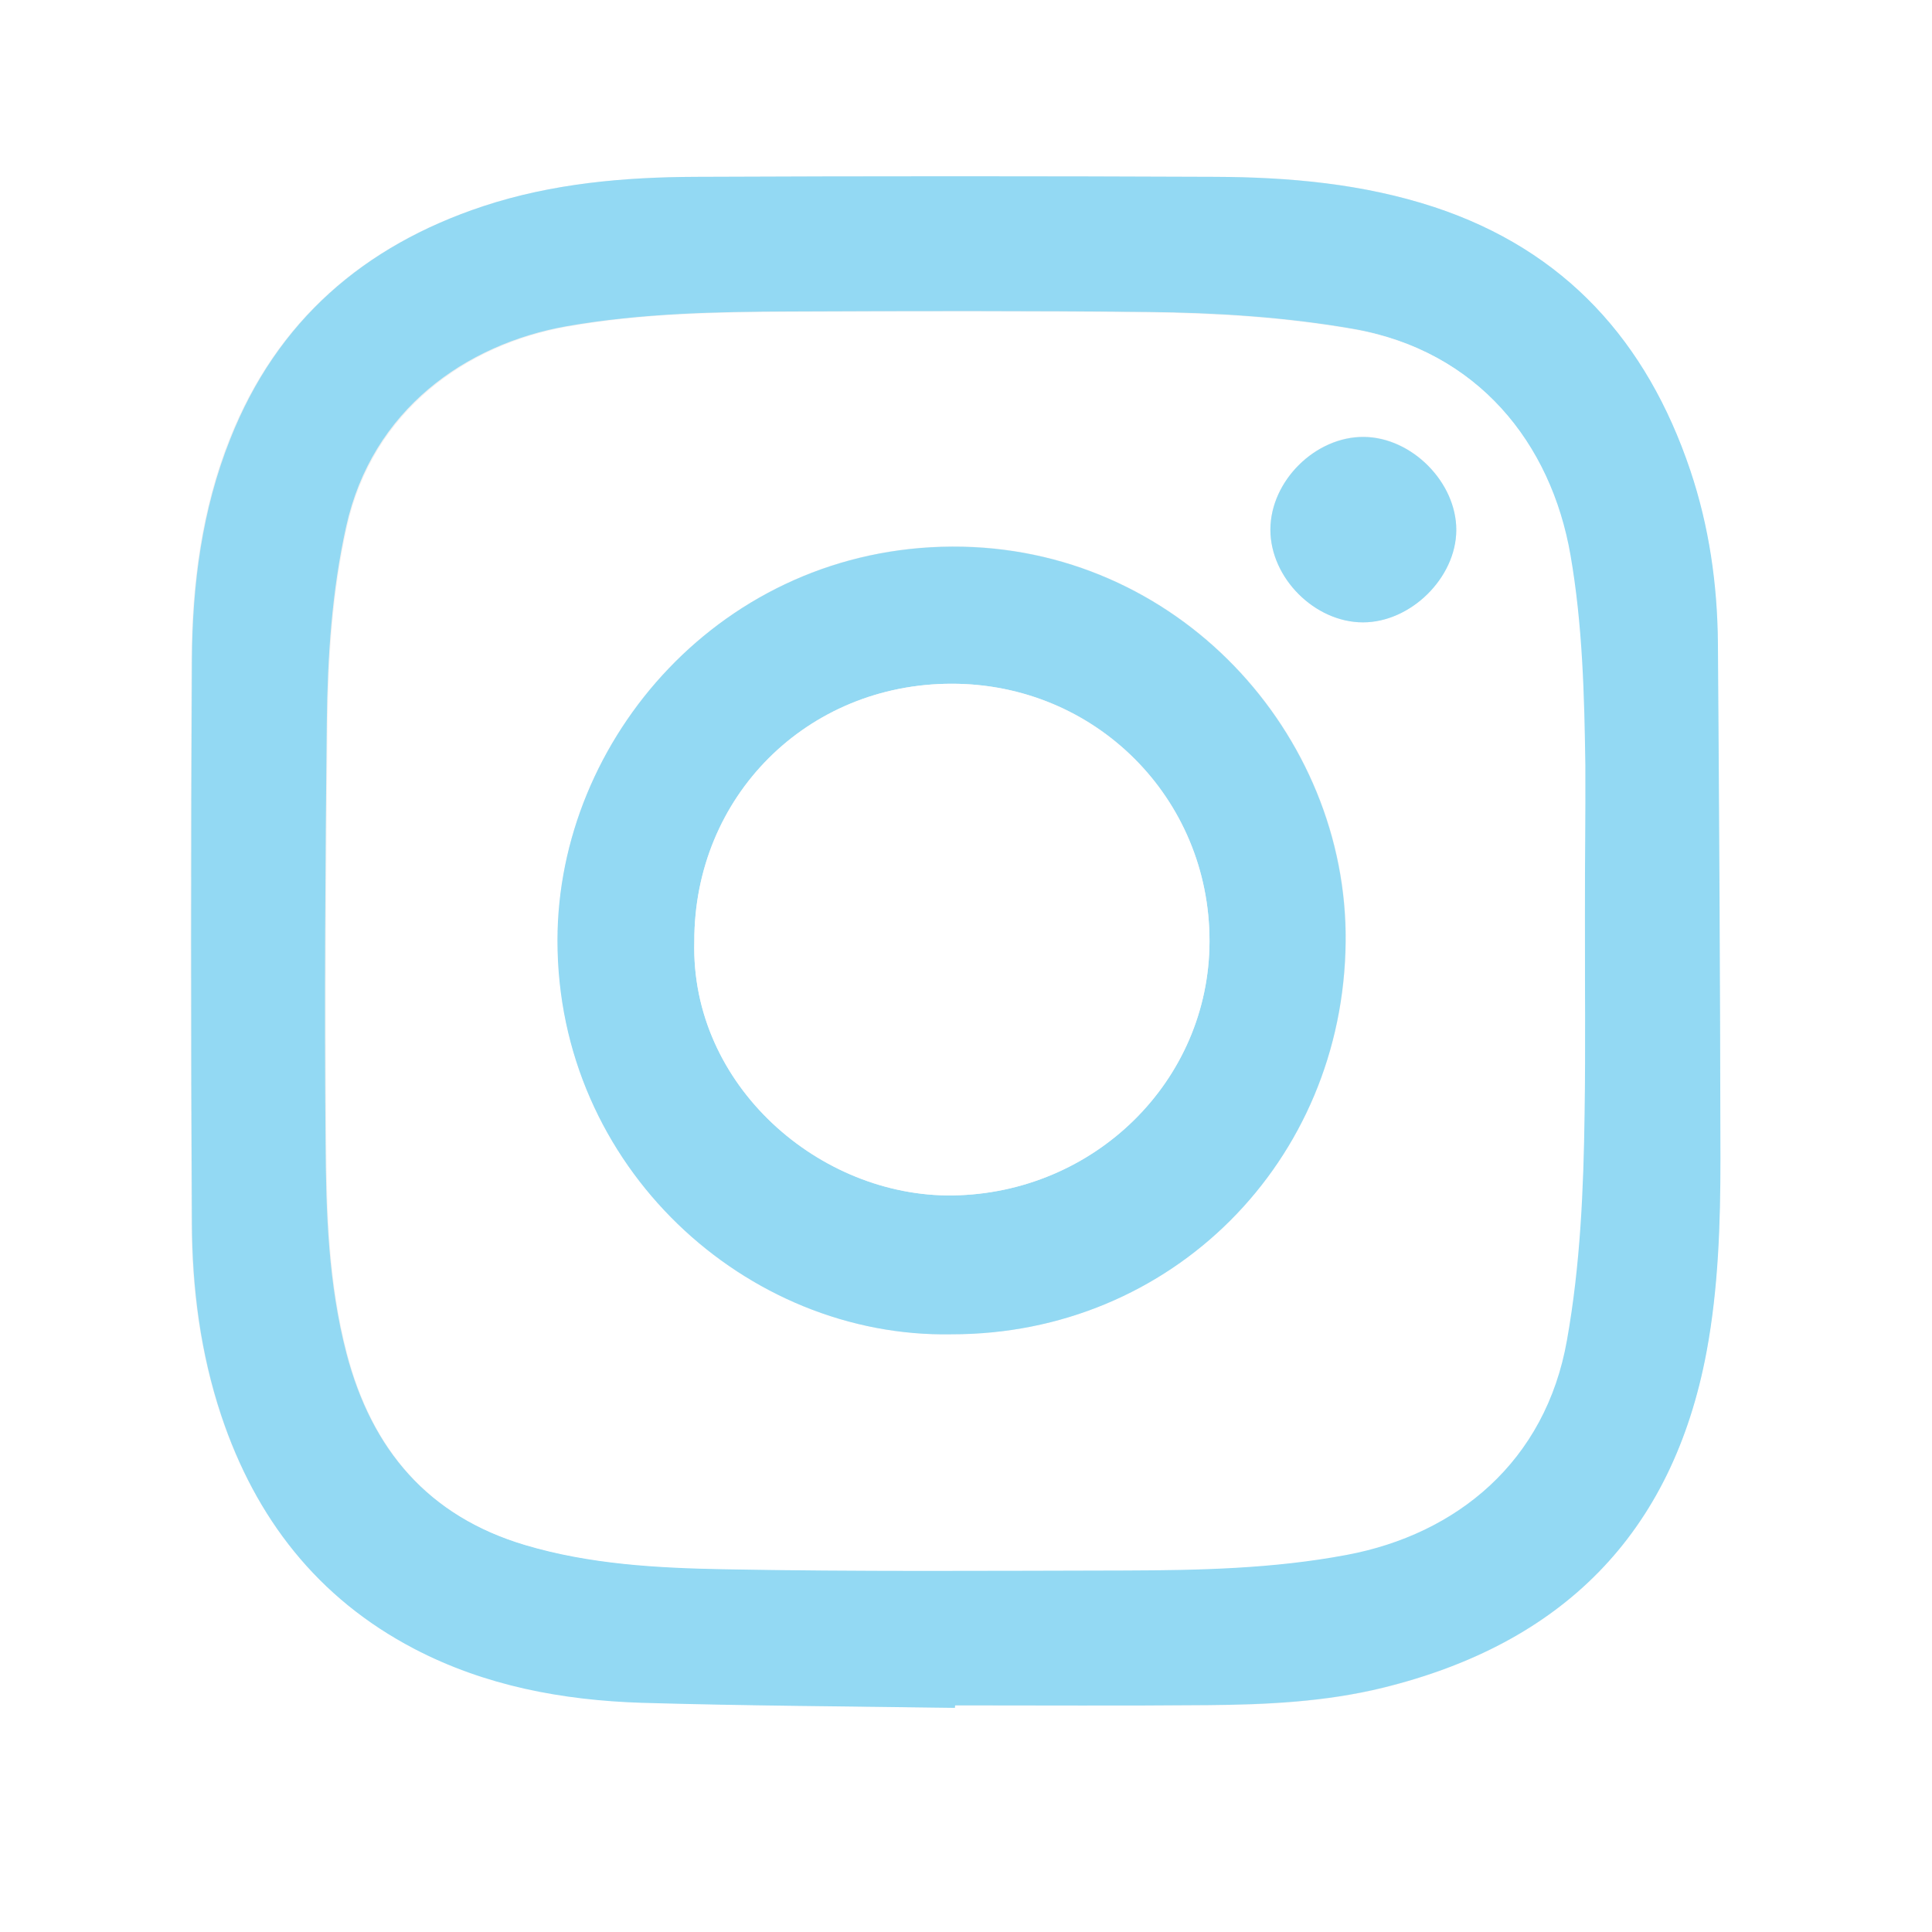
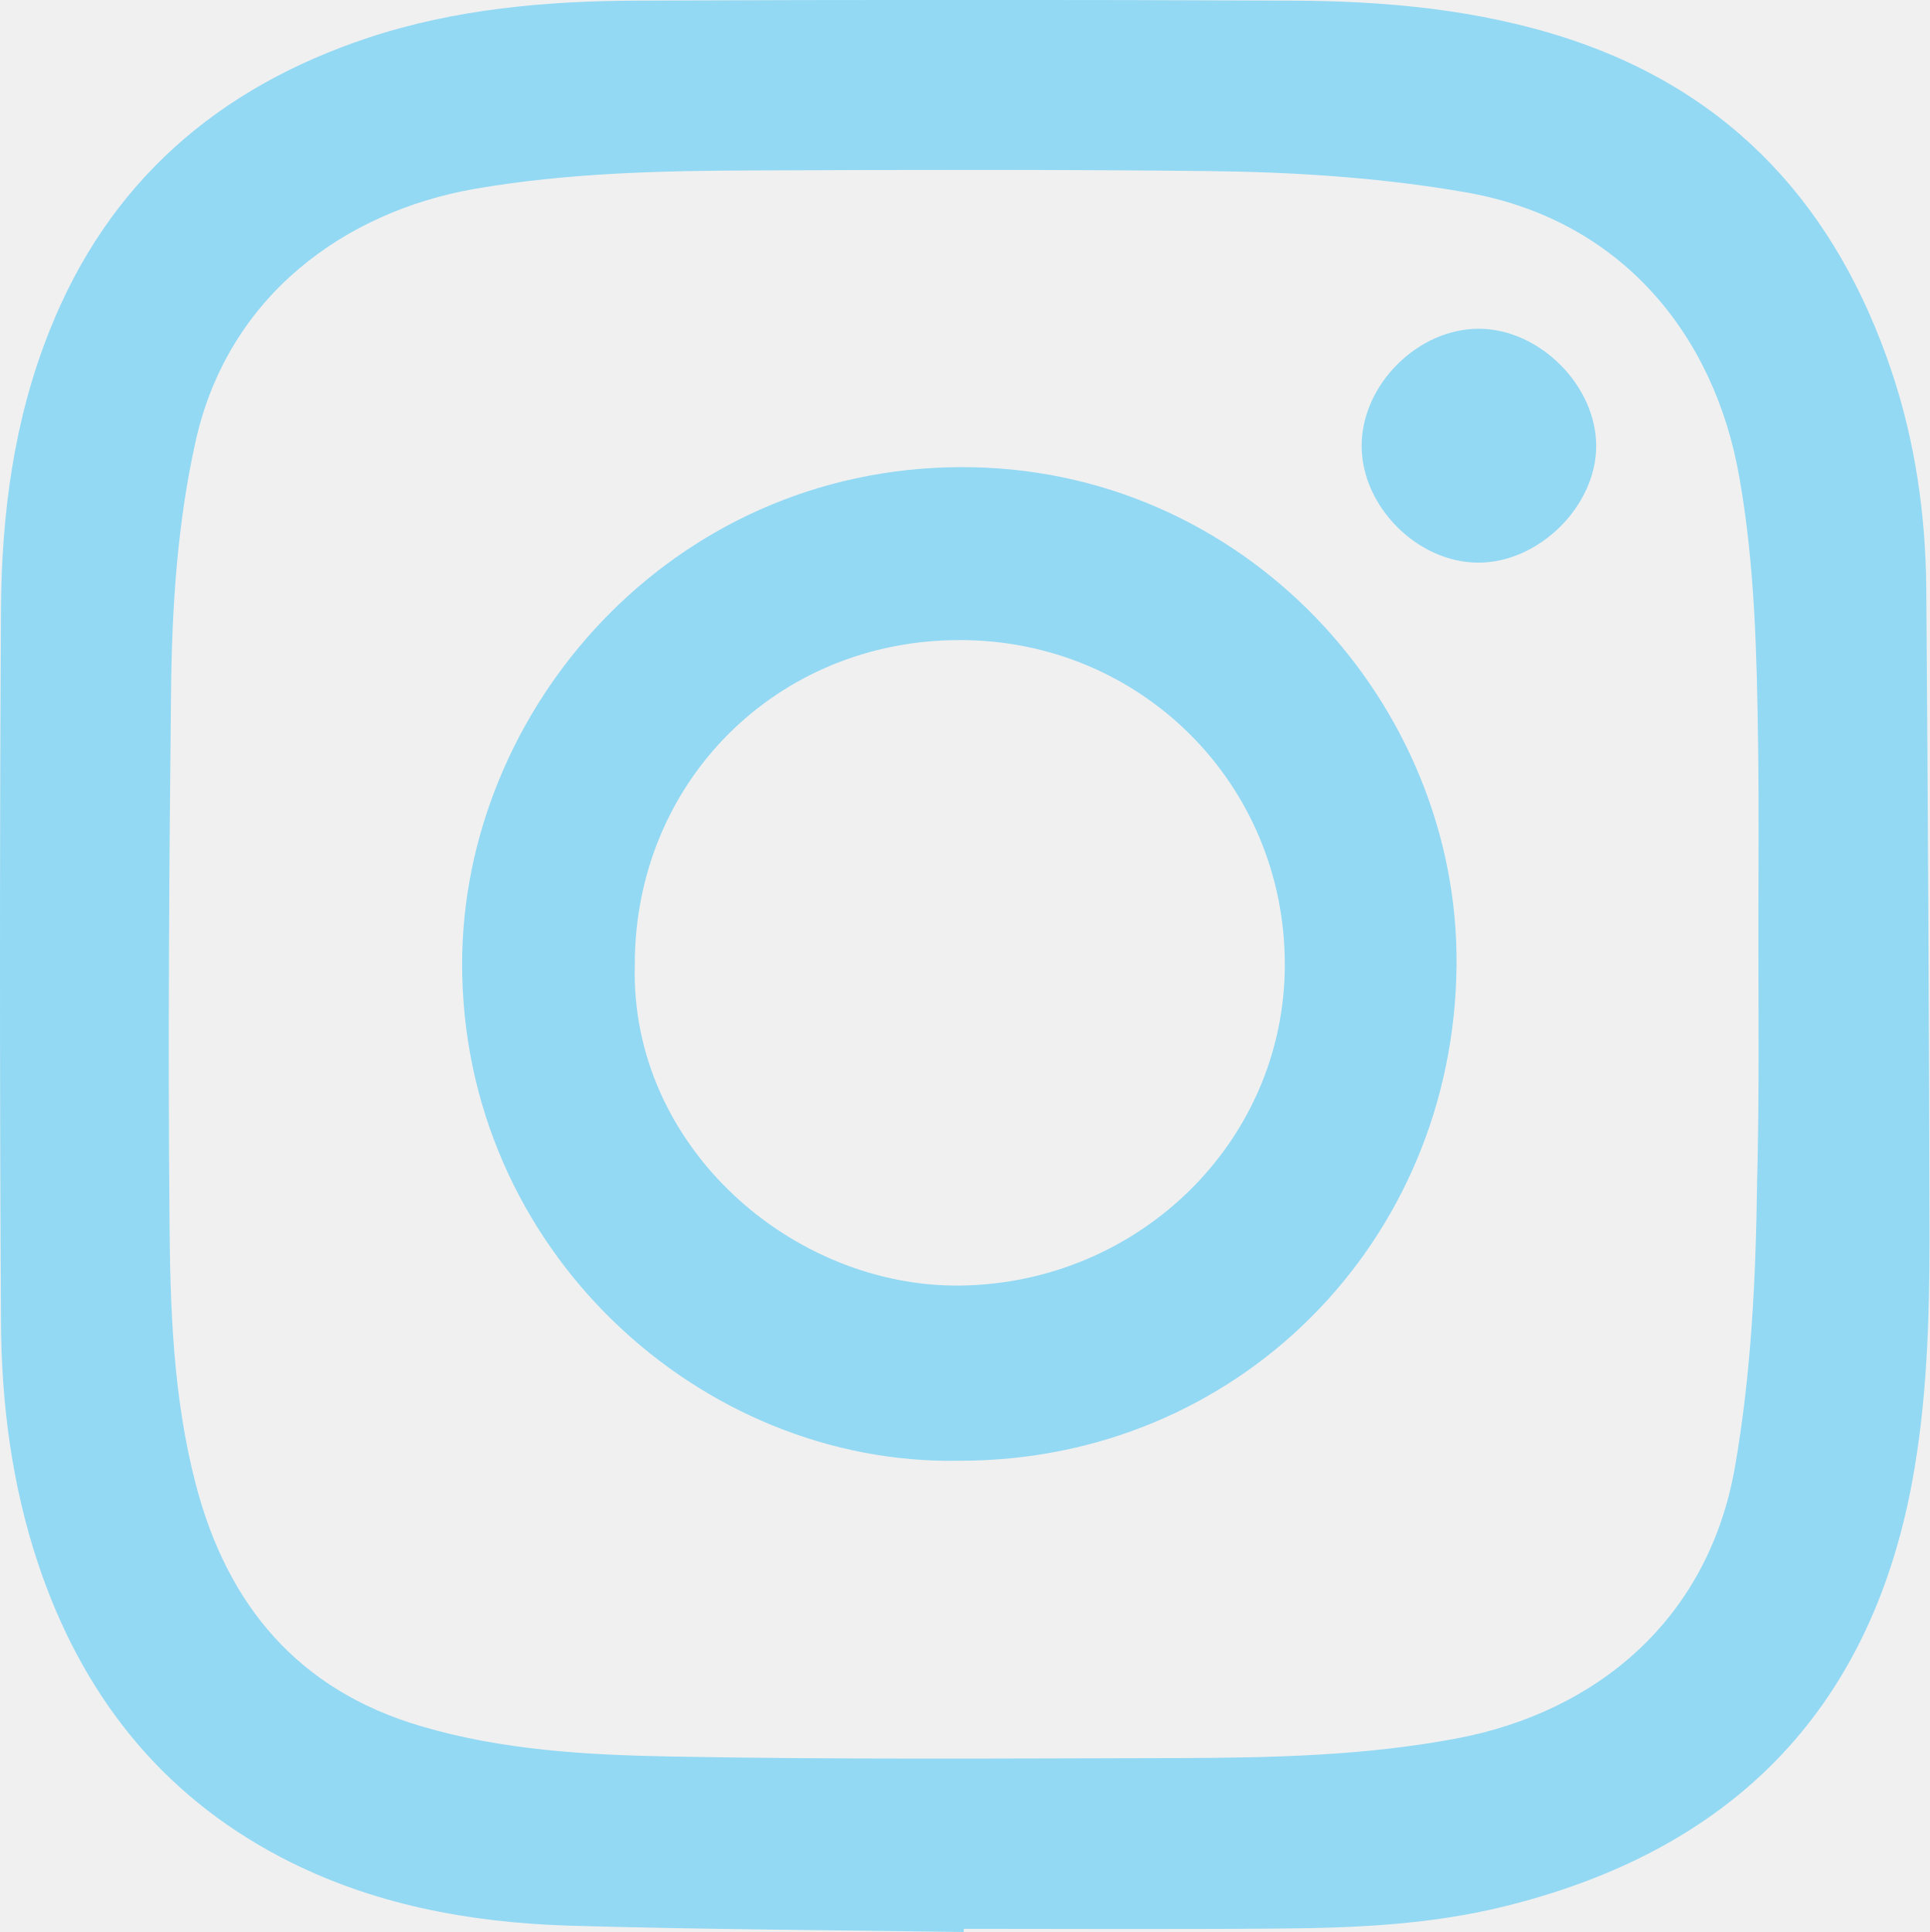
- <svg xmlns="http://www.w3.org/2000/svg" version="1.1" id="Layer_1" x="0px" y="0px" viewBox="0 0 768 768" style="enable-background:new 0 0 768 768;" xml:space="preserve">
+ <svg xmlns="http://www.w3.org/2000/svg" version="1.1" id="Layer_1" x="0px" y="0px" viewBox="0 0 607.9 608.8" style="enable-background:new 0 0 607.9 608.8;" xml:space="preserve">
  <style type="text/css">
- 	.st0{fill:#FFFFFF;}
- 	.st1{fill:#93D9F3;}
+ 	.st0{fill:#93D9F3;}
</style>
-   <path class="st0" d="M768,768c-256,0-512,0-768,0C0,512,0,256,0,0c256,0,512,0,768,0C768,256,768,512,768,768z M379.6,678.9  c0-0.3,0-0.6,0-0.9c33.5,0,67,0.2,100.5-0.1c23.3-0.2,46.7-1.3,69.5-6.9c71-17.5,115.1-60.8,128.7-133.6c4.7-25.4,5.5-51,5.5-76.6  c-0.1-68.3-0.5-136.6-1-205c-0.2-23.4-3.5-46.5-11-68.8C654.6,135.8,622.1,99.5,570,82.3c-28.3-9.4-57.7-11.9-87.3-12  c-68.6-0.3-137.3-0.3-206,0c-28.7,0.1-57.2,2.6-84.8,11.7c-47.4,15.7-81.9,45.5-100.6,92.3c-11.2,28.1-15,57.7-15.2,87.6  c-0.5,74.6-0.4,149.3,0,223.9c0.1,26,3.4,51.8,11.7,76.7c13.6,40.8,38.2,72.5,76.6,92.6c28.3,14.8,59,20.6,90.6,21.5  C296.6,678.1,338.1,678.2,379.6,678.9z" />
-   <path class="st1" d="M379.6,678.9c-41.5-0.6-83-0.8-124.4-2c-31.5-1-62.3-6.7-90.6-21.5c-38.4-20.1-63-51.9-76.6-92.6  c-8.3-24.9-11.6-50.7-11.7-76.7c-0.4-74.6-0.4-149.3,0-223.9c0.2-29.9,4-59.5,15.2-87.6C110.1,127.5,144.7,97.7,192,82  c27.5-9.1,56.1-11.6,84.8-11.7c68.6-0.3,137.3-0.3,206,0c29.5,0.1,58.9,2.7,87.3,12c52.1,17.2,84.6,53.5,101.8,104.6  c7.5,22.3,10.8,45.3,11,68.8c0.5,68.3,0.9,136.6,1,205c0,25.6-0.8,51.3-5.5,76.6c-13.6,72.8-57.8,116.2-128.7,133.6  c-22.8,5.6-46.1,6.7-69.5,6.9c-33.5,0.3-67,0.1-100.5,0.1C379.6,678.2,379.6,678.5,379.6,678.9z M630,364.1c0-20,0.2-40-0.1-60  c-0.4-28-1-55.9-5.9-83.6c-7.7-44.4-36.8-81.2-86.2-89.8c-27-4.7-54.3-6.4-81.6-6.7c-47.1-0.5-94.3-0.4-141.5-0.2  c-30,0.1-59.8,0.7-89.6,5.9c-39.9,7.1-77.2,33.1-87.5,79.6c-5.7,25.6-7.4,51.8-7.7,77.9c-0.6,55.6-1,111.3-0.5,166.9  c0.2,28.1,1.1,56.2,8.3,83.8c10,38.3,32.5,64.8,70.8,76.1c25.6,7.6,52.2,9.1,78.6,9.6c53.3,1,106.6,0.6,159.9,0.5  c29.5-0.1,58.9-0.7,88-6.2c43.8-8.3,79.1-37.2,87.6-85.4c5.2-29.8,6.6-59.9,7-90.1C630.3,416.4,630,390.2,630,364.1z" />
-   <path class="st0" d="M630,364.1c0,26.2,0.3,52.3-0.1,78.5c-0.4,30.2-1.7,60.3-7,90.1c-8.5,48.3-43.8,77.2-87.6,85.4  c-29.2,5.5-58.6,6.1-88,6.2c-53.3,0.1-106.6,0.5-159.9-0.5c-26.4-0.5-53.1-2-78.6-9.6c-38.3-11.4-60.8-37.8-70.8-76.1  c-7.2-27.6-8.1-55.7-8.3-83.8c-0.4-55.6-0.1-111.3,0.5-166.9c0.3-26.1,2-52.3,7.7-77.9c10.3-46.4,47.6-72.5,87.5-79.6  c29.7-5.3,59.6-5.8,89.6-5.9c47.2-0.2,94.3-0.3,141.5,0.2c27.3,0.3,54.6,2,81.6,6.7c49.4,8.6,78.5,45.3,86.2,89.8  c4.8,27.7,5.5,55.6,5.9,83.6C630.3,324.1,630,344.1,630,364.1z M378.3,530.4c87.4,0.1,155.8-68.7,156.7-156.2  c0.8-82.3-66.8-157.3-156.4-157c-91.3,0.4-156.9,76.5-156.9,156.4C221.5,464.2,297,532,378.3,530.4z M541.8,247.4  c19,0,36.9-17.7,37.1-36.7c0.1-18.9-17.6-36.9-36.7-37.1c-19.3-0.2-37.2,17.6-37.2,36.9C505,229.7,522.6,247.3,541.8,247.4z" />
-   <path class="st1" d="M378.3,530.4C297,532,221.5,464.2,221.6,373.7c0.1-79.9,65.6-156,156.9-156.4c89.6-0.4,157.2,74.6,156.4,157  C534.1,461.7,465.7,530.5,378.3,530.4z M276,374.2c-1.5,57.4,49.9,101.7,102.7,101c56.2-0.8,102-45.4,102.1-101  c0.1-57-45.4-102.5-102.5-102.4C320.7,271.8,275.9,316.6,276,374.2z" />
-   <path class="st1" d="M541.8,247.4c-19.2,0-36.8-17.7-36.8-36.8c0-19.4,17.9-37.1,37.2-36.9c19.1,0.2,36.8,18.1,36.7,37.1  C578.8,229.7,560.8,247.4,541.8,247.4z" />
-   <path class="st0" d="M276,374.2c-0.1-57.5,44.8-102.4,102.3-102.4c57.1,0,102.6,45.5,102.5,102.4c-0.1,55.6-45.8,100.2-102.1,101  C325.9,475.9,274.4,431.5,276,374.2z" />
+   <path class="st0" d="M303.6,608.8c-41.5-0.6-83-0.8-124.4-2c-31.5-1-62.3-6.7-90.6-21.5c-38.4-20.1-63-51.9-76.6-92.6  C3.7,467.8,0.4,442,0.3,416c-0.4-74.6-0.4-149.3,0-223.9c0.2-29.9,4-59.5,15.2-87.6C34.1,57.4,68.7,27.6,116,11.9  c27.5-9.1,56.1-11.6,84.8-11.7c68.6-0.3,137.3-0.3,206,0c29.5,0.1,58.9,2.7,87.3,12c52.1,17.2,84.6,53.5,101.8,104.6  c7.5,22.3,10.8,45.3,11,68.8c0.5,68.3,0.9,136.6,1,205c0,25.6-0.8,51.3-5.5,76.6c-13.6,72.8-57.8,116.2-128.7,133.6  c-22.8,5.6-46.1,6.7-69.5,6.9c-33.5,0.3-67,0.1-100.5,0.1C303.6,608.1,303.6,608.4,303.6,608.8z M554,294c0-20,0.2-40-0.1-60  c-0.4-28-1-55.9-5.9-83.6c-7.7-44.4-36.8-81.2-86.2-89.8c-27-4.7-54.3-6.4-81.6-6.7c-47.1-0.5-94.3-0.4-141.5-0.2  c-30,0.1-59.8,0.7-89.6,5.9c-39.9,7.1-77.2,33.1-87.5,79.6c-5.7,25.6-7.4,51.8-7.7,77.9c-0.6,55.6-1,111.3-0.5,166.9  c0.2,28.1,1.1,56.2,8.3,83.8c10,38.3,32.5,64.8,70.8,76.1c25.6,7.6,52.2,9.1,78.6,9.6c53.3,1,106.6,0.6,159.9,0.5  c29.5-0.1,58.9-0.7,88-6.2c43.8-8.3,79.1-37.2,87.6-85.4c5.2-29.8,6.6-59.9,7-90.1C554.3,346.3,554,320.1,554,294z" />
+   <path class="st0" d="M302.3,460.3c-81.3,1.6-156.8-66.2-156.7-156.7c0.1-79.9,65.6-156,156.9-156.4c89.6-0.4,157.2,74.6,156.4,157  C458.1,391.6,389.7,460.4,302.3,460.3z M200,304.1c-1.5,57.4,49.9,101.7,102.7,101c56.2-0.8,102-45.4,102.1-101  c0.1-57-45.4-102.5-102.5-102.4C244.7,201.7,199.9,246.5,200,304.1z" />
+   <path class="st0" d="M465.8,177.3c-19.2,0-36.8-17.7-36.8-36.8c0-19.4,17.9-37.1,37.2-36.9c19.1,0.2,36.8,18.1,36.7,37.1  C502.8,159.6,484.8,177.3,465.8,177.3z" />
</svg>
